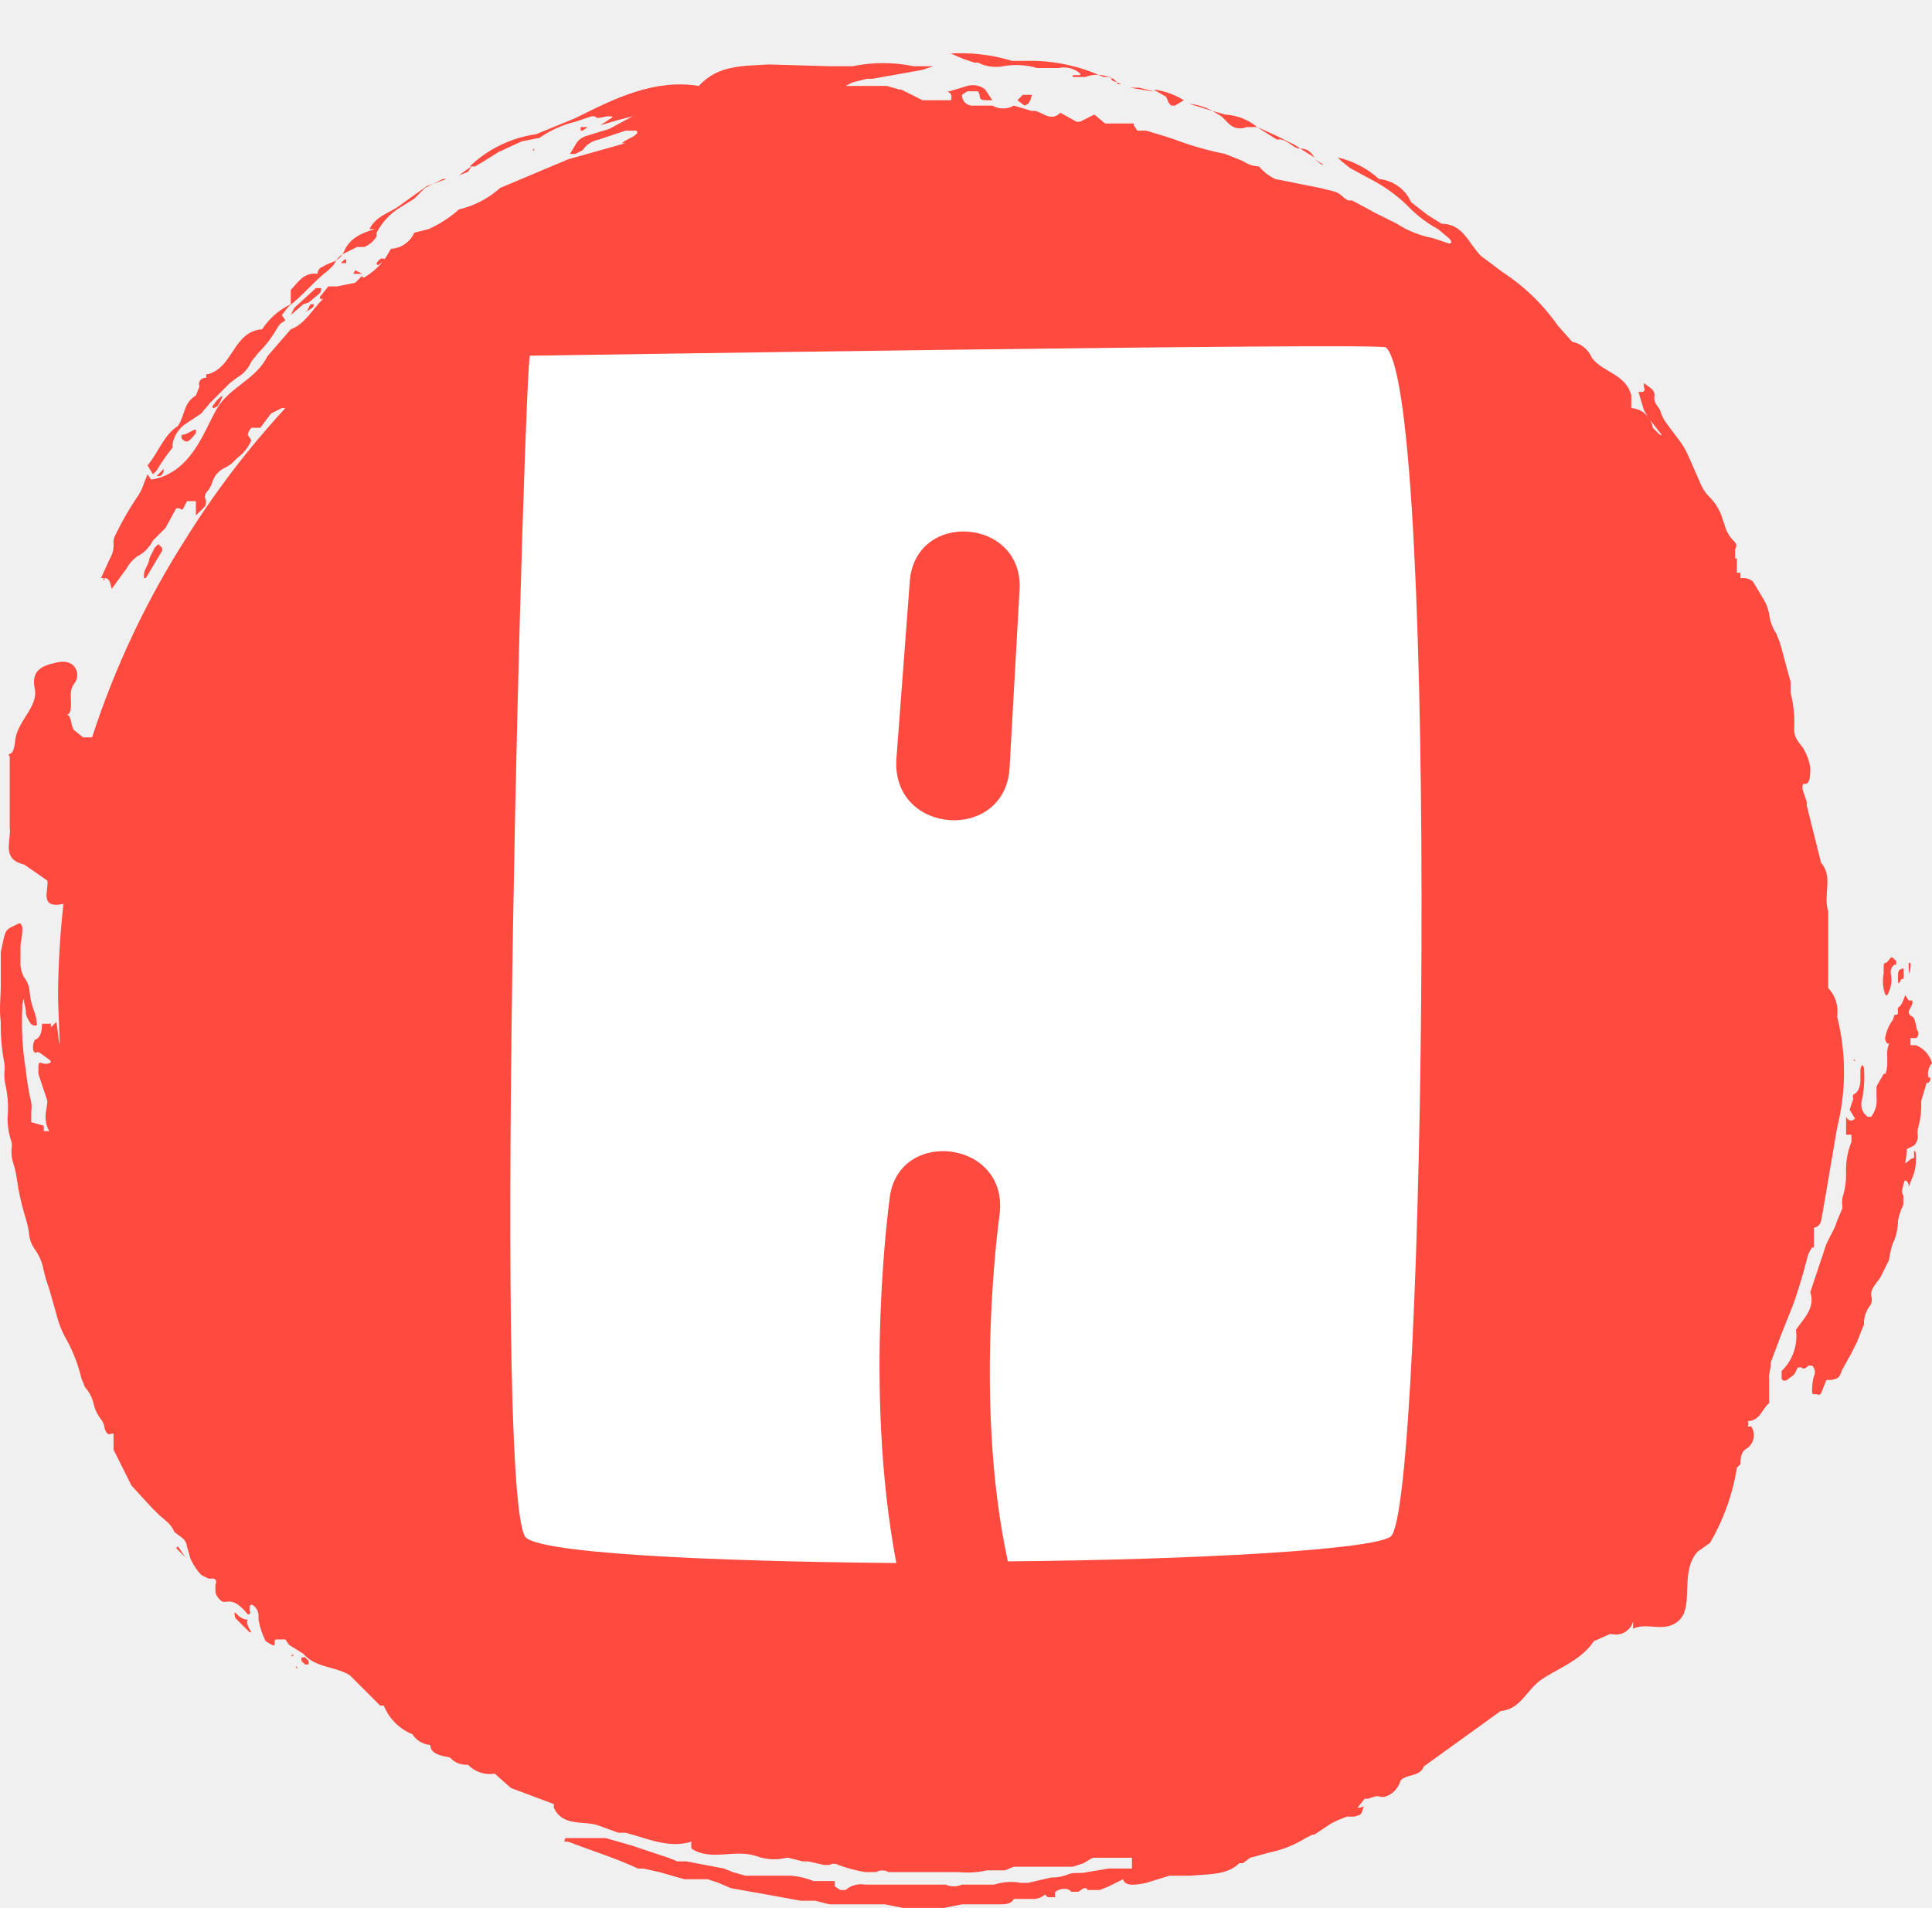
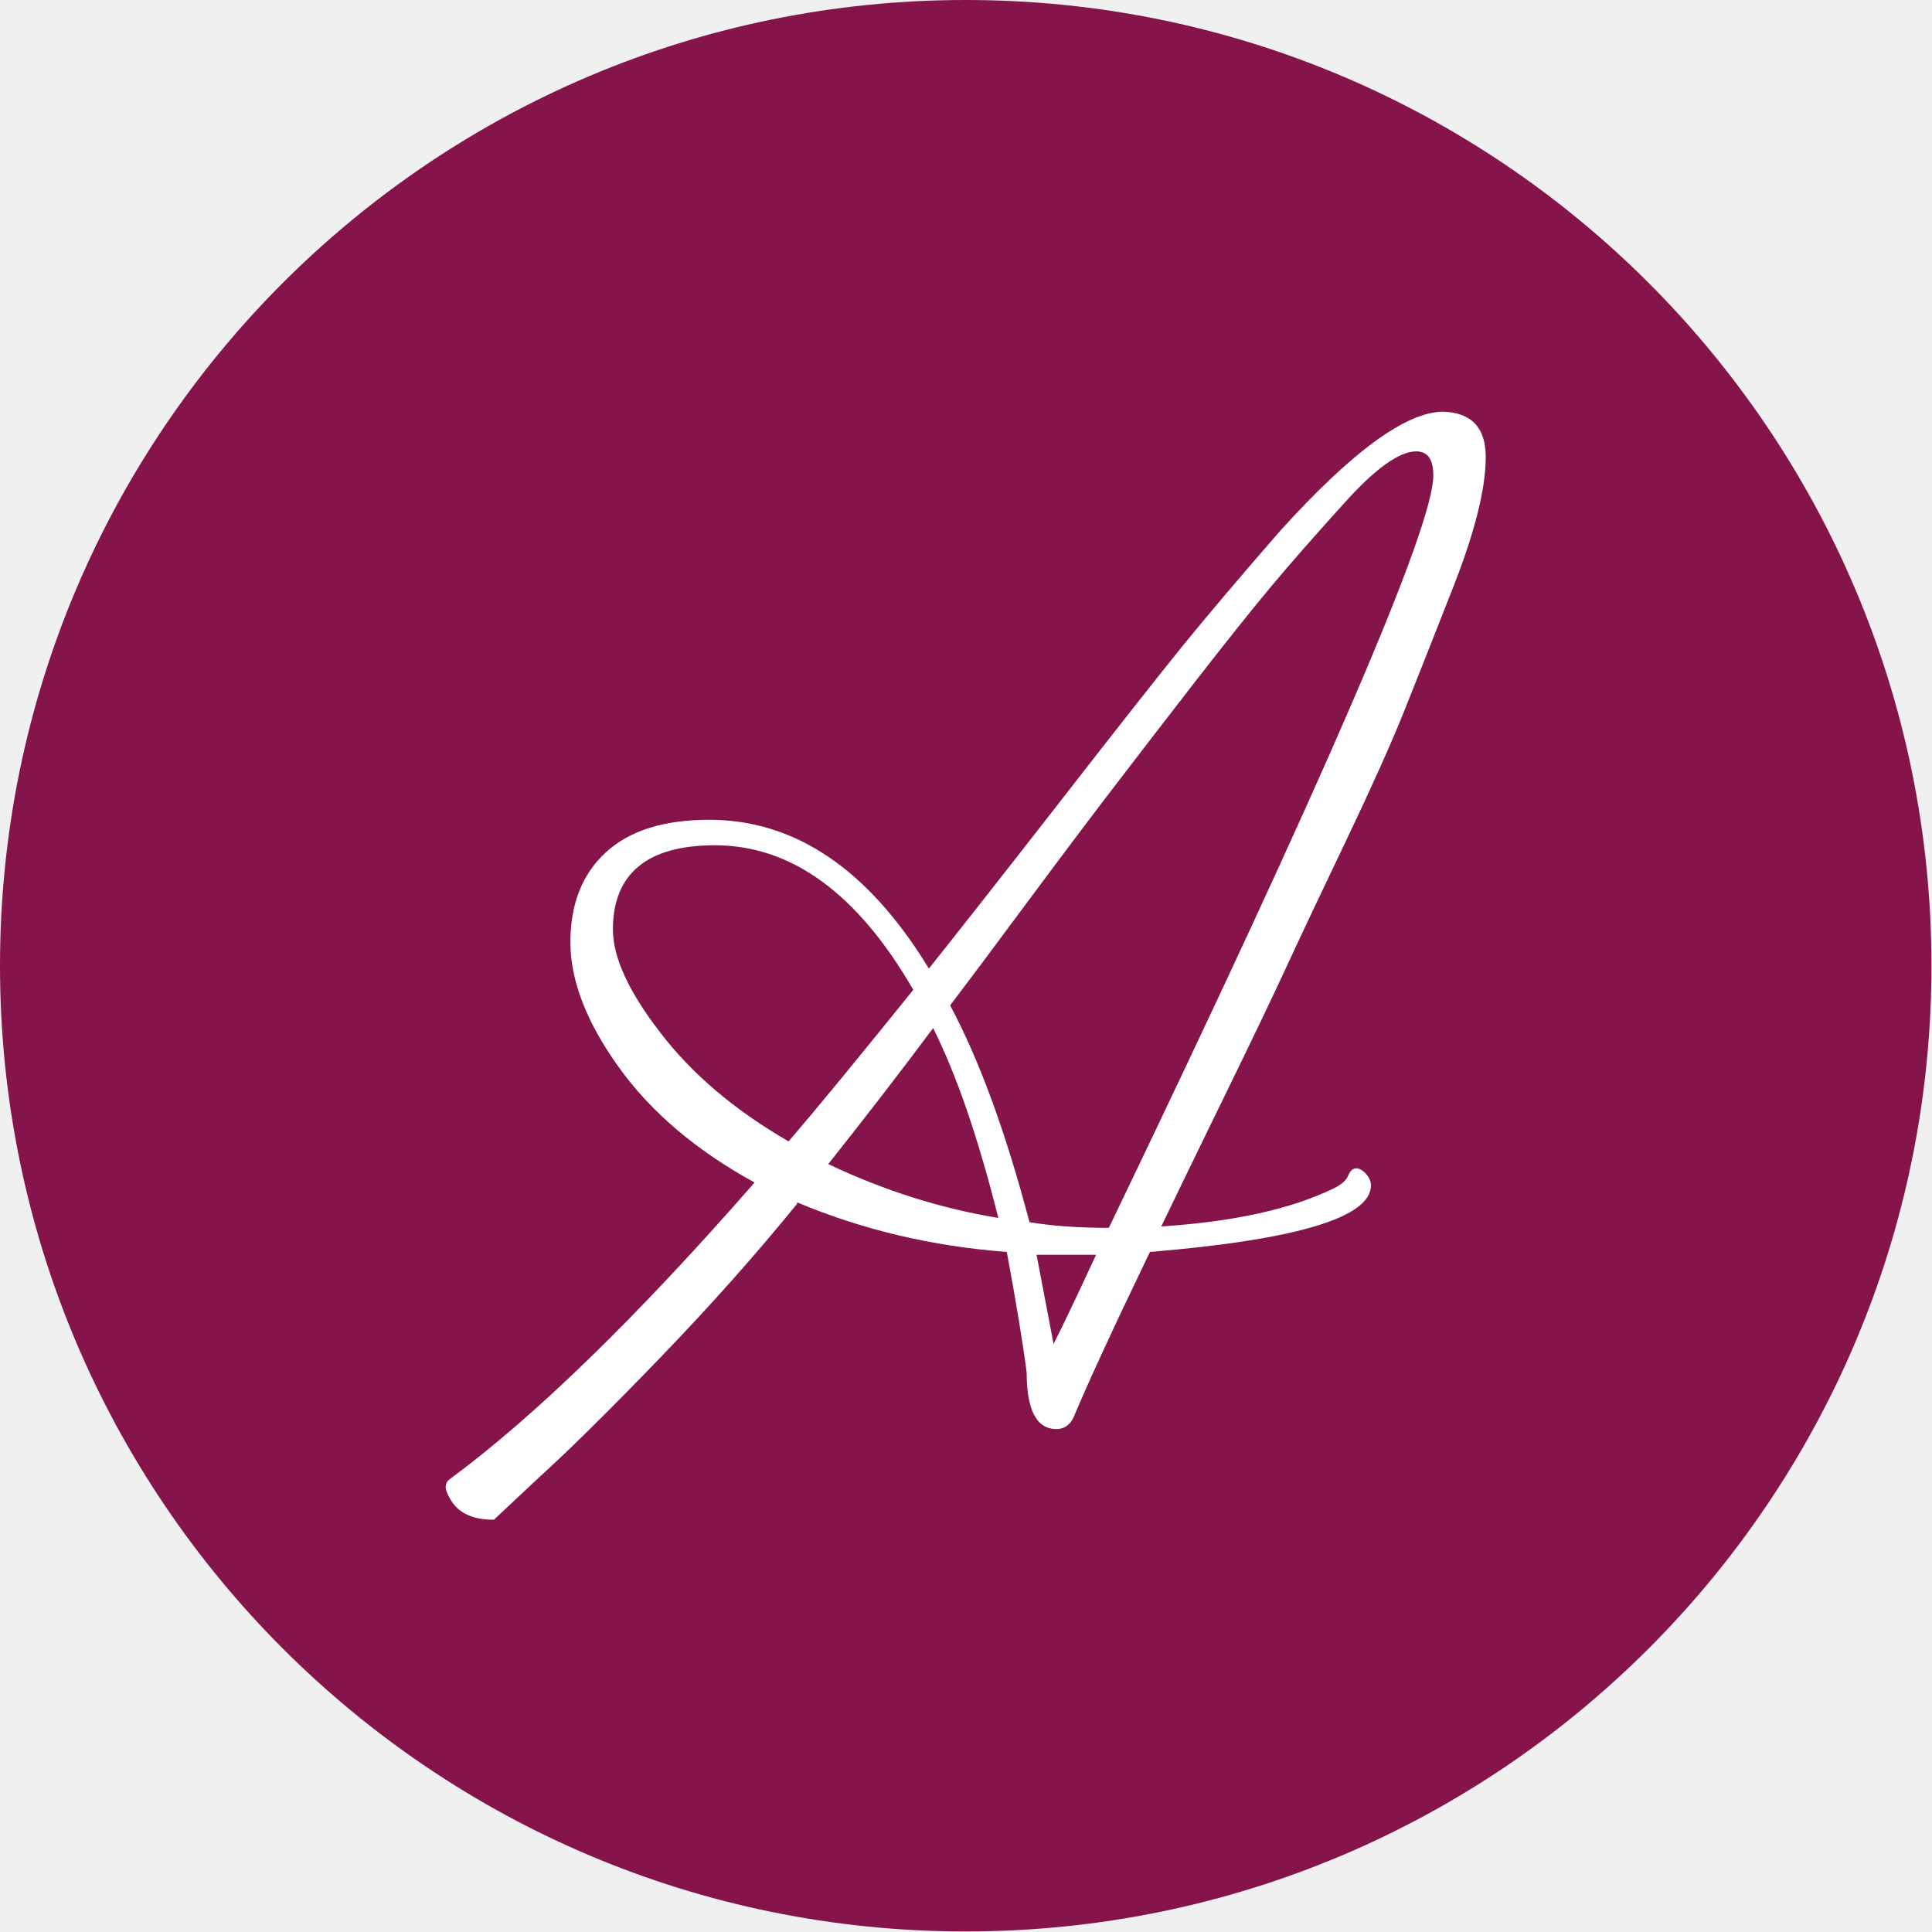
- <svg xmlns="http://www.w3.org/2000/svg" width="308.761" height="304.916" viewBox="0 0 106.008 104.687" class="css-1j8o68f" version="1.1" id="svg23">
-   <defs id="SvgjsDefs2684" />
-   <g id="SvgjsG2685" featurekey="rootContainer" transform="matrix(0.9820593,0,0,0.9820593,-0.05456052,0)" fill="#ff4a3f">
-     <g id="g17">
-       <path d="M19.8 15.3h.5l-.4-.2zm.5.1zm.8-.7c0 .1 0 .1.1.1l.4-.3c-.2-.1-.3-.1-.5.2zm.4-.2zm-4.1 2.3zm-.2.6l.3-.2c.1-.1.1-.2.1-.2h-.2l-.2.4c-.1-.1-.1 0 0 0zm2.2-2.9h-.1l-.2.2h.3zm-2.1 2.4l.6-.5c.1-.1.1-.2.1-.3h-.3l-1.2 1.1-.2.4.7-.6zm-1.1.8z" id="path3" />
-       <path d="M9.7 25v-.2a1.7 1.7 0 0 1 .7-1.1l.9-.6.5-.6.7-.7.4-.4.4-.3a1.9 1.9 0 0 0 .8-.9l.4-.5a5.9 5.9 0 0 0 1-1.3l.2-.3.3-.2-.2-.3.4-.5c.8-.6 1.4-1.4 2.2-2l.3-.3a1.4 1.4 0 0 1 .5-.6l.8-.4h.4a1.4 1.4 0 0 0 .7-.6V13a3.5 3.5 0 0 1 1.3-1.4l.8-.5.2-.2.4-.4 1-.5h.2l-1.1.4-1.4 1c-.6.5-1.4.6-1.8 1.4h.3c-.7.2-1.4.5-1.7 1.2s-.8.6-1.2.9a.4.4 0 0 0-.3.4c-.8-.1-1.1.5-1.5.9v.8a3.9 3.9 0 0 0-1.6 1.4c-1.6.1-1.6 2.1-3 2.5h-.1a.2.2 0 0 0 0 .2c-.3 0-.5.2-.4.5l-.2.5c-.7.4-.6 1.1-1 1.7-.8.5-1.1 1.5-1.7 2.2l.3.5.2-.2a11.6 11.6 0 0 1 .9-1.3zM53.9 3.3l.6.2h.2a2.2 2.2 0 0 0 1.4.2 4.1 4.1 0 0 1 1.9.1h1.2a1.4 1.4 0 0 1 1.2.3.1.1 0 0 1 0 .1H60a.1.1 0 0 0 0 .1h.7a1.8 1.8 0 0 1 1.3 0c.2 0 .1.1.2.2l.5.2h-.2c-.2-.4-.5-.4-.8-.4a9.7 9.7 0 0 0-4.3-.9h-.8A9.8 9.8 0 0 0 53 3h.2zm7.3 3.1zM50.3 4.7zm10.9 1.7h.2-.2zM19 14.7zm32.1-10zm17.6 2.2a.9.9 0 0 0 1 .2h.6a3.1 3.1 0 0 0-1.8-.7l-.7-.2.5.3zm-3.4-1.3c0 .1.1.2.2.3h.2l.5-.3a4.2 4.2 0 0 0-1.7-.6l.7.4zm7.4 2.7l.8.5c-.2-.3-.4-.5-.8-.5z" id="path5" />
-       <path d="M99 76.1l.6-1.6.6-1.5c.2-.5.6-1.8.8-2.6a1.7 1.7 0 0 1 .3-.7h.1v-1.1c.5-.1.4-.6.5-.9l.8-4.7a12.7 12.7 0 0 0 0-6.2 1.9 1.9 0 0 0-.5-1.6v-4.3c-.3-.9.3-1.9-.4-2.7L101 45a.4.4 0 0 0 0-.2l-.2-.6a.5.5 0 0 1 0-.4h.1c.3 0 .3-.5.3-.9a3 3 0 0 0-.4-1.1l-.3-.4a1.1 1.1 0 0 1-.2-.7 6.7 6.7 0 0 0-.2-2v-.6c-.2-.7-.4-1.5-.6-2.2l-.2-.5a2.5 2.5 0 0 1-.4-1.1 2.5 2.5 0 0 0-.3-.8l-.6-1a.8.8 0 0 0-.6-.2h-.1V32h-.2v-.8H97V31a.4.4 0 0 0 0-.1v-.2c.1-.2.1-.3-.1-.5a1.8 1.8 0 0 1-.4-.6l-.2-.6a2.9 2.9 0 0 0-.7-1.2 2.2 2.2 0 0 1-.5-.7l-.7-1.6a4.3 4.3 0 0 0-.6-1l-.6-.8a2.4 2.4 0 0 1-.4-.8l-.2-.3a.6.6 0 0 1-.1-.5.5.5 0 0 0-.2-.4l-.4-.3v.2c.1.2 0 .3-.1.3h-.2l.3 1 .3.5.7.9h-.1l-.2-.2-.2-.2a1.3 1.3 0 0 0-1.2-1.1v-.7c-.3-1.2-1.6-1.3-2.2-2.1a1.5 1.5 0 0 0-1.1-.9l-.8-.9a11.3 11.3 0 0 0-3.1-3l-.8-.6-.4-.3c-.7-.7-1-1.8-2.2-1.8l-.8-.5-.9-.7a2.2 2.2 0 0 0-1.8-1.3 5.1 5.1 0 0 0-2.3-1.2l.2.2.5.4 1.3.7a8.5 8.5 0 0 1 2.1 1.6 6.8 6.8 0 0 0 1.5 1.1l.6.5c.1.1.2.2.1.3H81l-.9-.3a5.6 5.6 0 0 1-2-.8l-1.2-.6-1.3-.7h-.2c-.3-.1-.4-.4-.8-.5l-.8-.2-2.5-.5a2.6 2.6 0 0 1-.9-.7 1.7 1.7 0 0 1-.9-.3l-1-.4a18.1 18.1 0 0 1-2.8-.8l-.6-.2-1-.3h-.5l-.2-.3v-.1h-1.6l-.6-.5-.4.2-.4.2h-.2l-.9-.5c-.6.6-1.1-.2-1.6-.1l-1-.3a1.2 1.2 0 0 1-1.2 0h-1.2a.6.6 0 0 1-.5-.6l.3-.2h.6a.7.7 0 0 1 .1.3c0 .2.2.2.5.2h.2l-.4-.6a1.1 1.1 0 0 0-1-.2l-1 .3H53c.3.2.2.3.2.5h-1.6l-.4-.2-.8-.4h-.1l-.7-.2h-2.3l.4-.2.8-.2h.3l1.7-.3 1.1-.2.6-.2h-1.1a8.4 8.4 0 0 0-3.4 0h-1.3L43 3.6c-1.4.1-2.8 0-3.9 1.2-2.5-.4-4.7.7-6.9 1.8l-2.2.9a6.7 6.7 0 0 0-3.7 1.8h.3l.5-.3.8-.5 1.3-.6 1-.2a6 6 0 0 1 2-.9l.9-.3h.2c.1.2.5 0 .7 0h.2c.1 0 .1.1 0 .1l-.6.4 1-.3.8-.2-1.3.7-1.3.4a1 1 0 0 0-.6.5l-.3.5h.3l.4-.2a1.4 1.4 0 0 1 .9-.6l1.5-.5h.5a.1.1 0 0 1 .1.2c-.2.2-.6.3-.8.5h.2l-3.2.9-3.8 1.6a5.2 5.2 0 0 1-2.3 1.2 6.6 6.6 0 0 1-1.7 1.1l-.8.2a1.5 1.5 0 0 1-1.3.9l-.3.5a3.7 3.7 0 0 1-1.2 1.1h-.1v-.1l-.2.2-.2.2-1 .2h-.5l-.4.5c-.1.1-.1.2 0 .2h.1c-.6.6-1 1.4-1.8 1.7L15 19.9c-.6 1.2-1.8 1.6-2.6 2.6s-1.4 3.9-3.9 4.3l-.2-.3-.2.5a2.7 2.7 0 0 1-.4.8 16.9 16.9 0 0 0-1.2 2.1.8.8 0 0 0-.1.5 1.4 1.4 0 0 1-.2.8l-.5 1.1h.2c.3 0 .3.3.4.6l.8-1.1a2.2 2.2 0 0 1 .6-.7 2 2 0 0 0 .9-.9l.3-.3.4-.4.6-1.1h.2c.1.1.1.1.2 0l.2-.4h.5v.8l.5-.5a.5.5 0 0 0 0-.5.4.4 0 0 1 .1-.3 1.5 1.5 0 0 0 .3-.5 1.3 1.3 0 0 1 .8-.9l.3-.2.3-.3a2.4 2.4 0 0 0 .8-1l-.2-.3c0-.1.1-.3.2-.4h.5l.6-.8.6-.3h.2a48.8 48.8 0 0 0-5.5 7.2h-.1.1a48.4 48.4 0 0 0-5.3 11.2h-.5l-.5-.4c-.2-.2-.1-.7-.4-.9h.1c.3-.5-.1-1.2.3-1.7s.1-1.4-.9-1.2-1.5.5-1.3 1.5-1 1.8-1.1 2.9-.5.5-.3.9v3.9c.1.8-.5 1.8.8 2.1l1.3.9c.1.5-.5 1.6.9 1.3a49.2 49.2 0 0 0-.3 5c0 1.1.1 2.2.1 3.3v-.4c-.1-.4-.1-.8-.2-1.3l-.3.3v-.2h-.5c0 .5-.1.8-.4.9a.9.9 0 0 0-.1.5c0 .1.1.3.2.2s.4.2.7.4-.2.3-.4.2-.2.1-.2.3v.3l.5 1.5c0 .3-.1.6-.1.9a1.7 1.7 0 0 0 .2.8h-.3v-.3l-.7-.2v-.6a1.5 1.5 0 0 0 0-.5 14.6 14.6 0 0 1-.3-1.8 16.6 16.6 0 0 1-.2-3.5.9.9 0 0 1 .1-.5v.2a2.9 2.9 0 0 1 .1.5.8.8 0 0 0 .1.4c.1.2.2.4.4.4s.1-.1.1-.2a2.1 2.1 0 0 0-.1-.5 4.2 4.2 0 0 1-.3-1.3 1.5 1.5 0 0 0-.3-.7 1.6 1.6 0 0 1-.2-.9v-.8c0-.3.1-.6.1-.9a.5.5 0 0 0-.1-.4h-.1c-.8.4-.7.2-1 1.6V55c0 .7-.1 1.4 0 2.1a10.8 10.8 0 0 0 .2 2.3 1.8 1.8 0 0 1 0 .5 3.1 3.1 0 0 0 .1.9 5.9 5.9 0 0 1 .1 1.3 3.9 3.9 0 0 0 .2 1.7 1.2 1.2 0 0 1 0 .4 2.1 2.1 0 0 0 .1.8 4.9 4.9 0 0 1 .2.9 14 14 0 0 0 .5 2.2 5 5 0 0 1 .2 1 1.7 1.7 0 0 0 .3.7 2.9 2.9 0 0 1 .5 1.2 8.5 8.5 0 0 0 .3 1l.4 1.4a5.4 5.4 0 0 0 .6 1.5 8.5 8.5 0 0 1 .8 2.1l.2.5a2.1 2.1 0 0 1 .5 1 2.1 2.1 0 0 0 .4.8 1 1 0 0 1 .2.5c.1.3.2.4.4.3h.1v.9l.5 1 .5 1 1.1 1.2.4.4c.3.3.7.5.9 1l.4.3a.7.7 0 0 1 .3.5l.2.7a3.3 3.3 0 0 0 .6.9l.4.2h.3a.2.2 0 0 1 .1.3 2.5 2.5 0 0 0 0 .5.9.9 0 0 0 .4.5h.2c.4-.1.8.2 1.2.7h.1c0-.1.1-.1 0-.2v-.2c0-.1.1-.2.2-.1a.7.7 0 0 1 .3.6v.2a4.3 4.3 0 0 0 .4 1.2c.5.3.5.3.5.1s0-.2.2-.2h.4l.2.3.8.5c.7.8 1.8.7 2.6 1.2l1.7 1.7h.2a2.9 2.9 0 0 0 1.6 1.6 1.3 1.3 0 0 0 1 .6c0 .5.6.6 1.1.7a1.2 1.2 0 0 0 .8.4h.2a1.7 1.7 0 0 0 1.5.5l.9.8 2.4.9v.2c.5 1.1 1.7.7 2.5 1l1.1.4h.4c1.2.3 2.4.9 3.7.5a.7.7 0 0 0 0 .4c1.1.7 2.4 0 3.6.4a2.9 2.9 0 0 0 1.7.1h.1l.8.2h.3l.9.2h.3a.5.5 0 0 1 .5 0 7.9 7.9 0 0 0 1.5.4h.6a.7.7 0 0 1 .7 0h3.9a5 5 0 0 0 1.6-.1h1l.5-.2H60l.6-.2.5-.3h2.2v.6H62l-1.2.2c-.4.1-.7 0-1 .1a2.4 2.4 0 0 1-1 .2l-1.3.3h-.4a3.1 3.1 0 0 0-1.5.1h-1.8a1.1 1.1 0 0 1-.9 0h-4.5a1.3 1.3 0 0 0-1.1.3H47l-.3-.2v-.3h-1.2a4.1 4.1 0 0 0-1.3-.3h-2.5l-.7-.2-.5-.2-2.1-.4h-.5l-.5-.2-2.1-.7-1.4-.4h-2.2c-.1 0-.1.1-.1.2h.2c1.3.5 2.6.9 3.9 1.5h.3l.9.2 1.4.4h1.3l.6.2.7.3 1.7.3 1.1.2 1.1.2h.8l.8.2h3.1l1 .2h2.3l1-.2H56c.4 0 .6-.1.7-.3h1a1 1 0 0 0 .8-.3c-.1.1 0 .1.1.2h.4v-.2c0-.1 0-.1.2-.2s.6-.1.7.1h.4l.3-.2c.2 0 .2 0 .2.1h.7l.5-.2.8-.4c.1.3.4.4 1.3.2l1.3-.4h1.2c.9-.1 2 0 2.7-.7h.2l.4-.3 1.1-.3a6.1 6.1 0 0 0 2-.8l.4-.2h.1l.9-.6.4-.2.5-.2h.4c.4-.1.4-.1.5-.4s0-.1-.2-.1h-.1l.4-.5h.2c.3-.1.5-.2.7-.1h.2a1.3 1.3 0 0 0 .9-.9c.3-.4 1.1-.2 1.3-.8l4.3-3.1c1.1-.1 1.4-1.1 2.2-1.7s2.3-1.1 3-2.2l.9-.4h.1a1 1 0 0 0 1.2-.7v.4c.8-.4 1.8.3 2.6-.5s0-2.7 1-3.8l.7-.5a12.1 12.1 0 0 0 1.5-4.2l.2-.2c0-.3 0-.7.4-.9a.9.9 0 0 0 .2-1.2h-.2a.3.3 0 0 0 0-.3c.7 0 .8-.7 1.2-1V77a.5.5 0 0 1 0-.2 3.8 3.8 0 0 0 .1-.7zM5.9 32.2z" id="path7" />
-       <path d="M26.4 9.3l-.3.2-.4.3.5-.2zm6.1-2h.1l.3-.2h-.4zm-2.6 1l-.1.1h.1v-.1zm-1.5 1.4zm1.3-.2zm-6.3 3.1zM9.2 26.2l-.4.4H9a.4.4 0 0 0 .2-.4zm3-3.5a2.1 2.1 0 0 0 .3-.6 1.5 1.5 0 0 0-.5.5c-.1.1-.1.2 0 .2zM11 24.2V24c-.2 0-.5.3-.8.3v.2c.3.3.4.2.8-.3zm3 66.2zM73.9 9.2h.1l-.5-.3zm-2.5-1.4c.5-.1.8.4 1.2.5h.1l-.3-.2-1-.5-1.1-.5.3.2zM52.8 3.1zm11.7 2h-.1l-1.2-.2h.5zm2 .7l1.3.4a3.3 3.3 0 0 0-1.3-.4zm-9 0a1 1 0 0 0 .2-.5h-.5l-.3.3.4.3zm9 1.6zM49.9 4.2zm2.9.7zM48.5 4zm13.8 2.1a.5.5 0 0 0 0 .1zm44.8 52.3h-.3V58h.3c.1 0 .2-.3.1-.4s-.1-.7-.3-.8a.3.3 0 0 1-.2-.3l.2-.4a.4.4 0 0 0 0-.2h-.2l-.2-.3c-.1.3-.2.6-.4.7a.5.5 0 0 0 0 .2c0 .1 0 .2-.1.2h-.1a1.1 1.1 0 0 1-.1.3 2.3 2.3 0 0 0-.4.9.4.4 0 0 0 .1.4h.1a1.7 1.7 0 0 0-.1.8v.4a1.8 1.8 0 0 1-.1.5h-.1l-.4.7v.6a1.5 1.5 0 0 1-.3 1.1h-.2l-.2-.2a.9.9 0 0 1-.1-.8 6.5 6.5 0 0 0 .1-1.7c0-.1-.1-.2-.1-.2a.5.5 0 0 0-.1.3v.6c0 .2-.1.6-.3.7s-.1.2-.1.3l-.2.6.3.5c-.2.2-.4.1-.5-.1v1h.3v.4a4.2 4.2 0 0 0-.3 1.4 3.3 3.3 0 0 0 0 .4 4 4 0 0 1-.2 1.3 2 2 0 0 0 0 .6l-.3.7a3.2 3.2 0 0 1-.3.7l-.3.6-.9 2.7c.3.9-.4 1.5-.8 2.1a2.7 2.7 0 0 1-.8 2.3v.4c0 .1.1.2.3.1l.4-.3.2-.4h.2c.1.1.2.1.4-.1h.2a.5.5 0 0 1 .1.6 2.9 2.9 0 0 0-.1.8c0 .1 0 .2.1.2h.2c.1.1.2 0 .3-.3l.2-.5h.3c.4-.1.4-.1.6-.6l.5-.9.3-.6.4-1a1.6 1.6 0 0 1 .3-1 .6.6 0 0 0 .1-.6c0-.2 0-.3.2-.6l.3-.4.5-1a4.7 4.7 0 0 1 .2-.9 3 3 0 0 0 .3-1.3 3.8 3.8 0 0 1 .3-.9v-.5c-.1-.2-.1-.2 0-.6s.1-.2.2-.2a.4.4 0 0 1 .1.3l.2-.5a2.3 2.3 0 0 0 .2-.9v-.3c0-.1 0-.3-.1-.3v.4c-.2 0-.3.2-.5.3a6.4 6.4 0 0 0 .1-.8l.4-.2a.7.7 0 0 0 .2-.6 1.4 1.4 0 0 1 0-.3 4.8 4.8 0 0 0 .2-1.4v-.2l.3-1h.1a.3.3 0 0 0 .1-.3h-.1a.9.9 0 0 1 .2-.8 1.5 1.5 0 0 0-.9-1zm-1.2 7.8zm-.2-9.9zm0 0zM9.1 30.8a.3.3 0 0 0 0-.2l-.2-.2-.2.2-.3.6c0 .3-.3.6-.3.9v.2h.1zm96.3 24.8h.1a1.7 1.7 0 0 0 .2-1.2.5.5 0 0 1 .2-.5h.1v-.2l-.2-.2h-.1c-.1.1-.2.3-.3.3s-.1.1-.1.3v.3a2.2 2.2 0 0 0 .1 1.2zM13.2 90.1c-.1 0 0 .2 0 .3l.8.8h.1c-.2-.3-.3-.6-.2-.7a.9.9 0 0 1-.5-.2zm.8.3zm92.3-35.7h.1a2 2 0 0 0 0-.6c-.3.1-.3.1-.3.6s.1.1.2 0z" id="path9" />
-       <path d="M106.7 62a.6.6 0 0 0 .1-.5c0-.1-.1-.2-.1-.1h-.2v.2c0 .4.1.5.2.4zm.1-8.2h-.1v.6a1 1 0 0 0 .1-.6zM17.1 92.6h-.2v.2l.2.2h.2v-.2zm86.6-33.3c0-.1 0-.1-.1-.1zM9.9 86.5l.5.5-.4-.6z" id="path11" />
-       <circle cx="10.5" cy="87.1" transform="rotate(-24.8 10.4 87.159)" id="circle13" />
-       <path d="M9.7 30.1h-.1v.2-.2h.1zm83.2-6.6l-.2-.3h-.1zm-14.7 77.1zM5.9 32.2zm-.1.2a.3.3 0 0 0 .1-.2v.2zm1.9-4.9zM61.5 2.4zm42.8 58.2v.1-.1zM16.4 92.5h-.1c.1.1.2 0 .1-.1zm.2.7h.1l-.1-.1v.1zm73.9-71.3zm15.2 34.4zM14.6 91.7zm92.1-37zm-.8 11.4zM34.6 0z" id="path15" />
-     </g>
-   </g>
-   <g id="SvgjsG2686" featurekey="nameFeature-0" transform="matrix(2.284354,0,0,2.284354,27.98006,-5.60952)" fill="#ffffff">
-     <path d="M9.6 16.48 l-0.32 4.24 c-0.08 1.8 2.6 1.96 2.72 0.2 l0.24 -4.28 c0.12 -1.76 -2.56 -1.96 -2.64 -0.16 z M0.48 11 l0 0 c0.04 0 20.48 -0.32 20.56 -0.2 c1.28 1.12 0.96 27.8 0.12 28.56 c-0.4 0.32 -4.64 0.56 -9.2 0.6 c-0.84 -3.84 -0.2 -8.32 -0.2 -8.32 c0.24 -1.8 -2.44 -2.12 -2.64 -0.4 c0 0.04 -0.64 4.52 0.16 8.76 c-4.56 -0.04 -8.68 -0.24 -8.92 -0.64 c-0.8 -1.44 0 -28.28 0.12 -28.36 z" id="path20" />
+ <svg xmlns="http://www.w3.org/2000/svg" version="1.1" width="2000" height="2000" viewBox="0 0 2000 2000">
+   <g transform="matrix(1,0,0,1,-0.2844311,-0.2844311)">
+     <svg viewBox="0 0 334 334" data-background-color="#ffffff" preserveAspectRatio="xMidYMid meet" height="2000" width="2000">
+       <g id="tight-bounds" transform="matrix(1,0,0,1,0.0475,0.0475)">
+         <svg viewBox="0 0 333.905 333.905" height="333.905" width="333.905">
+           <g>
+             <svg />
+           </g>
+           <g>
+             <svg viewBox="0 0 333.905 333.905" height="333.905" width="333.905">
+               <g>
+                 <path d="M0 166.952c0-92.205 74.747-166.952 166.952-166.952 92.205 0 166.952 74.747 166.953 166.952 0 92.205-74.747 166.952-166.953 166.953-92.205 0-166.952-74.747-166.952-166.953zM166.952 316.63c82.665 0 149.677-67.013 149.678-149.678 0-82.665-67.013-149.677-149.678-149.677-82.665 0-149.677 67.013-149.677 149.677 0 82.665 67.013 149.677 149.677 149.678z" data-fill-palette-color="tertiary" fill="#85144b" stroke="transparent" />
+                 <ellipse rx="160.274" ry="160.274" cx="166.952" cy="166.952" fill="#85144b" stroke="transparent" stroke-width="0" fill-opacity="1" data-fill-palette-color="tertiary" />
+               </g>
+               <g transform="matrix(1,0,0,1,77.05208,71.17305)">
+                 <svg viewBox="0 0 179.8 191.558" height="191.558" width="179.8">
+                   <g>
+                     <svg viewBox="0 0 179.8 191.558" height="191.558" width="179.8">
+                       <g>
+                         <svg viewBox="0 0 179.8 191.558" height="191.558" width="179.8">
+                           <g id="textblocktransform">
+                             <svg viewBox="0 0 179.8 191.558" height="191.558" width="179.8" id="textblock">
+                               <g>
+                                 <svg viewBox="0 0 179.8 191.558" height="191.558" width="179.8">
+                                   <g transform="matrix(1,0,0,1,0,0)">
+                                     <svg width="179.8" viewBox="-3.75 -35.7 36.7 39.1" height="191.558" data-palette-color="#ffffff">
+                                       <path d="M-0.45 1.9L-2.05 3.4Q-3.2 3.4-3.6 2.65L-3.6 2.65Q-3.75 2.4-3.75 2.25-3.75 2.1-3.65 2L-3.65 2Q0.9-1.35 7.15-8.5L7.15-8.5Q4.05-10.2 2.35-12.58 0.65-14.95 0.65-16.98 0.65-19 1.9-20.15 3.15-21.3 5.55-21.3L5.55-21.3Q10.1-21.3 13.3-16.05L13.3-16.05Q14.7-17.8 17.78-21.75 20.85-25.7 22.25-27.43 23.65-29.15 25.7-31.5L25.7-31.5Q29.5-35.7 31.45-35.7L31.45-35.7Q32.95-35.65 32.95-34.1L32.95-34.1Q32.95-32.45 31.83-29.58 30.7-26.7 30.03-25.03 29.35-23.35 28.03-20.58 26.7-17.8 25.95-16.18 25.2-14.55 23.65-11.38 22.1-8.2 21.5-6.95L21.5-6.95Q25.35-7.2 27.6-8.3L27.6-8.3Q28-8.5 28.1-8.75 28.2-9 28.38-9 28.55-9 28.73-8.8 28.9-8.6 28.9-8.4L28.9-8.4Q28.9-6.7 21.1-6.05L21.1-6.05Q19.15-2 18.4-0.2L18.4-0.2Q18.2 0.2 17.8 0.2L17.8 0.2Q16.75 0.2 16.75-1.8L16.75-1.8Q16.55-3.35 16.05-6.05L16.05-6.05Q12.1-6.35 8.65-7.8L8.65-7.8 8.65-7.75Q6.5-5.1 3.83-2.33 1.15 0.45-0.45 1.9L-0.45 1.9ZM19.65-6.9L19.65-6.9Q31.1-30.7 31.1-33.45L31.1-33.45Q31.1-34.3 30.5-34.3L30.5-34.3Q29.6-34.3 27.98-32.5 26.35-30.7 25.35-29.5 24.35-28.3 22.7-26.18 21.05-24.05 19.98-22.65 18.9-21.25 16.95-18.63 15-16 14.05-14.75L14.05-14.75Q15.6-11.85 16.85-7.1L16.85-7.1Q18.05-6.9 19.65-6.9ZM12.75-15.3L12.75-15.3Q9.8-20.4 5.75-20.4L5.75-20.4Q3.95-20.4 3.05-19.65 2.15-18.9 2.15-17.43 2.15-15.95 3.83-13.78 5.5-11.6 8.35-9.95L8.35-9.95Q9.85-11.7 12.75-15.3ZM13.45-13.95L13.45-13.95Q11.85-11.8 9.75-9.15L9.75-9.15Q12.7-7.75 15.75-7.25L15.75-7.25Q14.7-11.45 13.45-13.95ZM19.2-5.95L19.2-5.95 17.1-5.95 17.7-2.8Q18.3-4 19.2-5.95Z" opacity="1" transform="matrix(1,0,0,1,0,0)" fill="#ffffff" class="wordmark-text-0" data-fill-palette-color="quaternary" id="text-0" />
+                                     </svg>
+                                   </g>
+                                 </svg>
+                               </g>
+                             </svg>
+                           </g>
+                         </svg>
+                       </g>
+                     </svg>
+                   </g>
+                 </svg>
+               </g>
+             </svg>
+           </g>
+           <defs />
+         </svg>
+         <rect width="333.905" height="333.905" fill="none" stroke="none" visibility="hidden" />
+       </g>
+     </svg>
  </g>
</svg>
